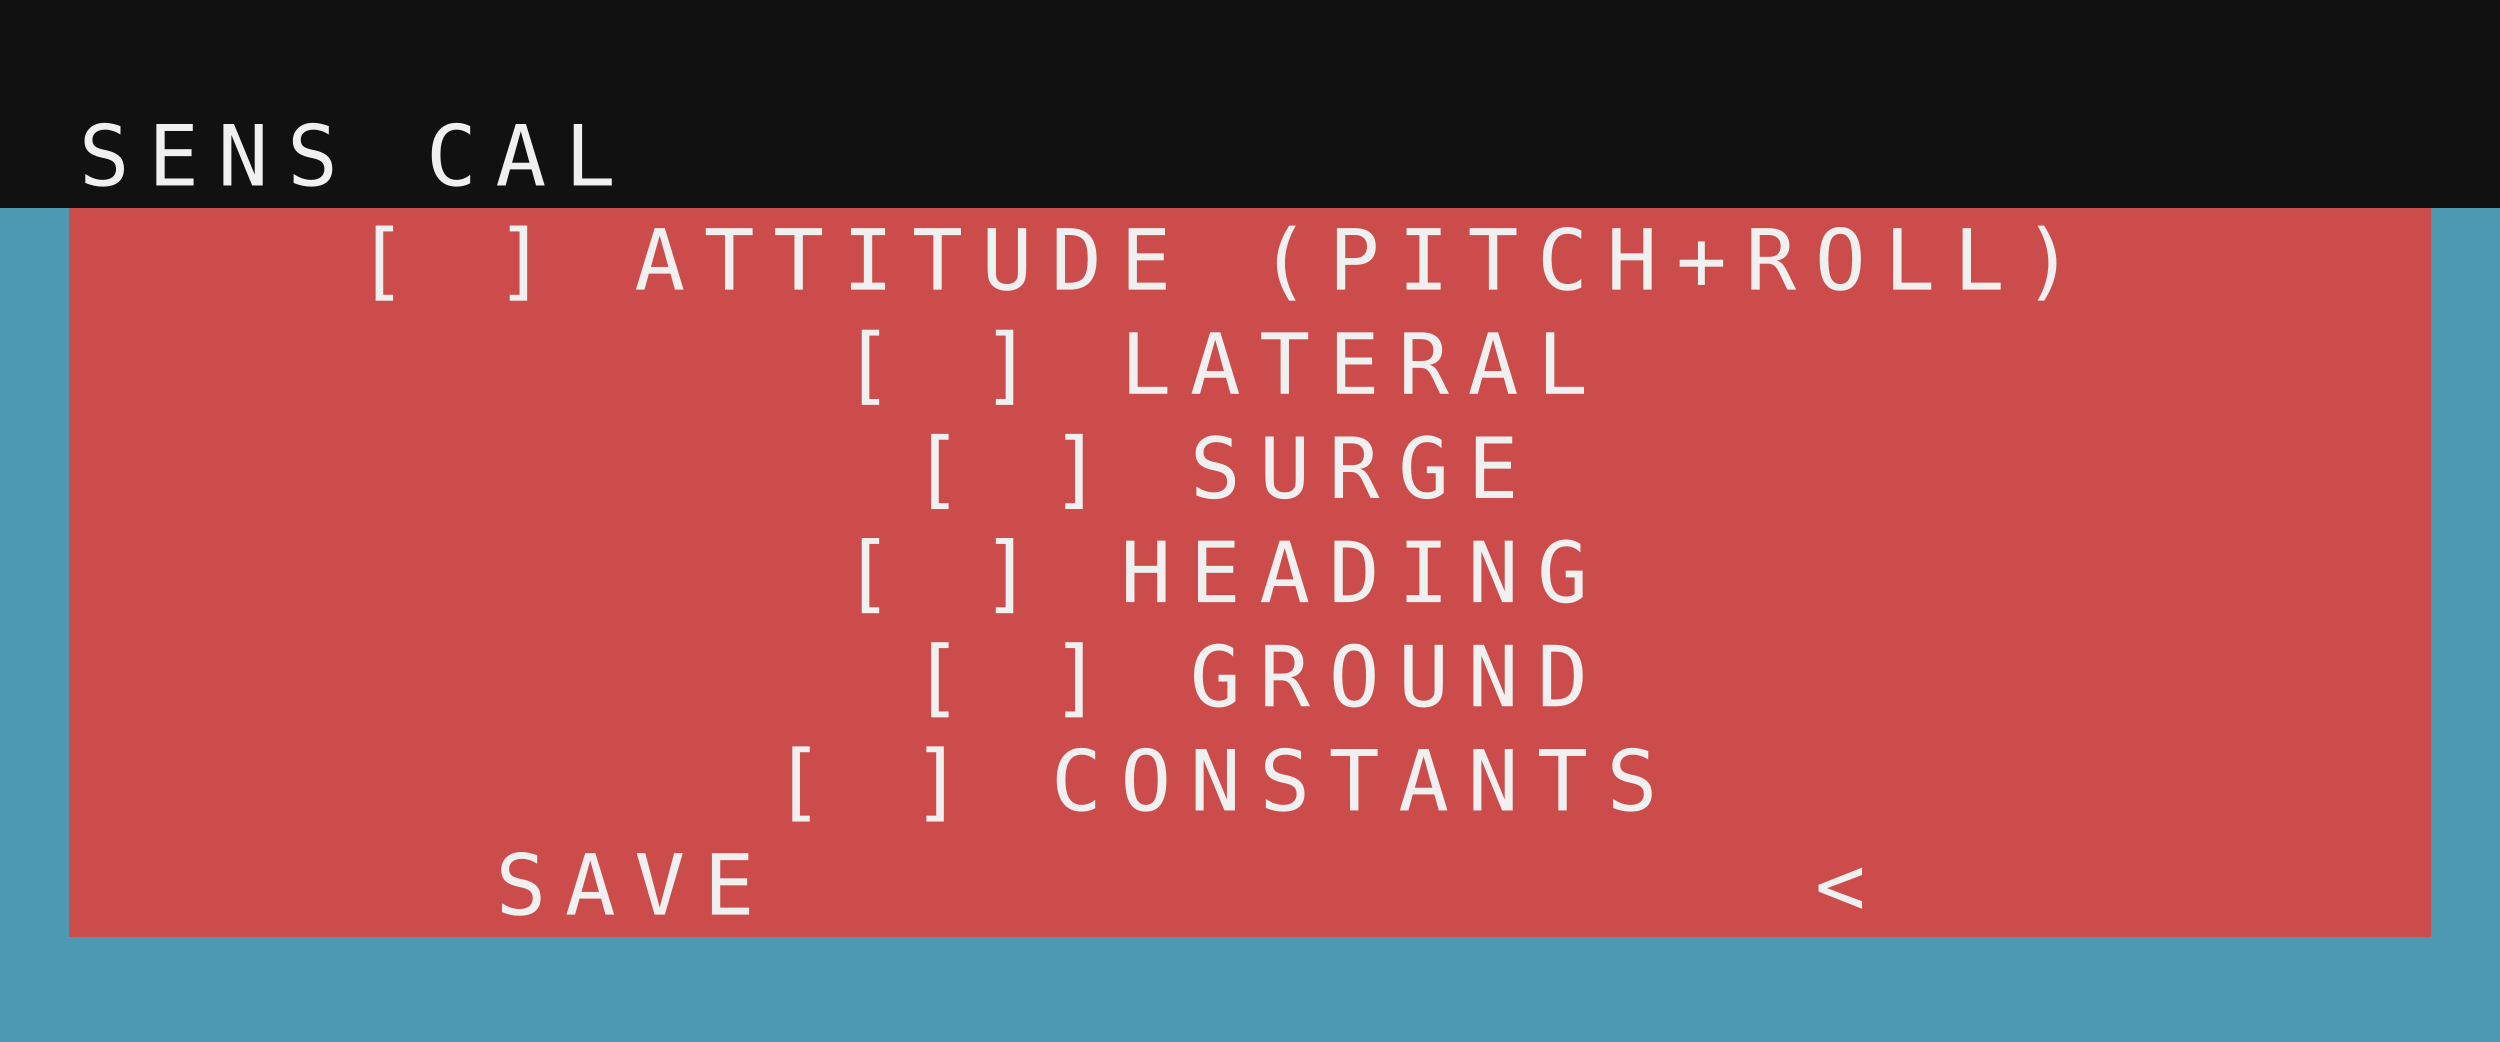
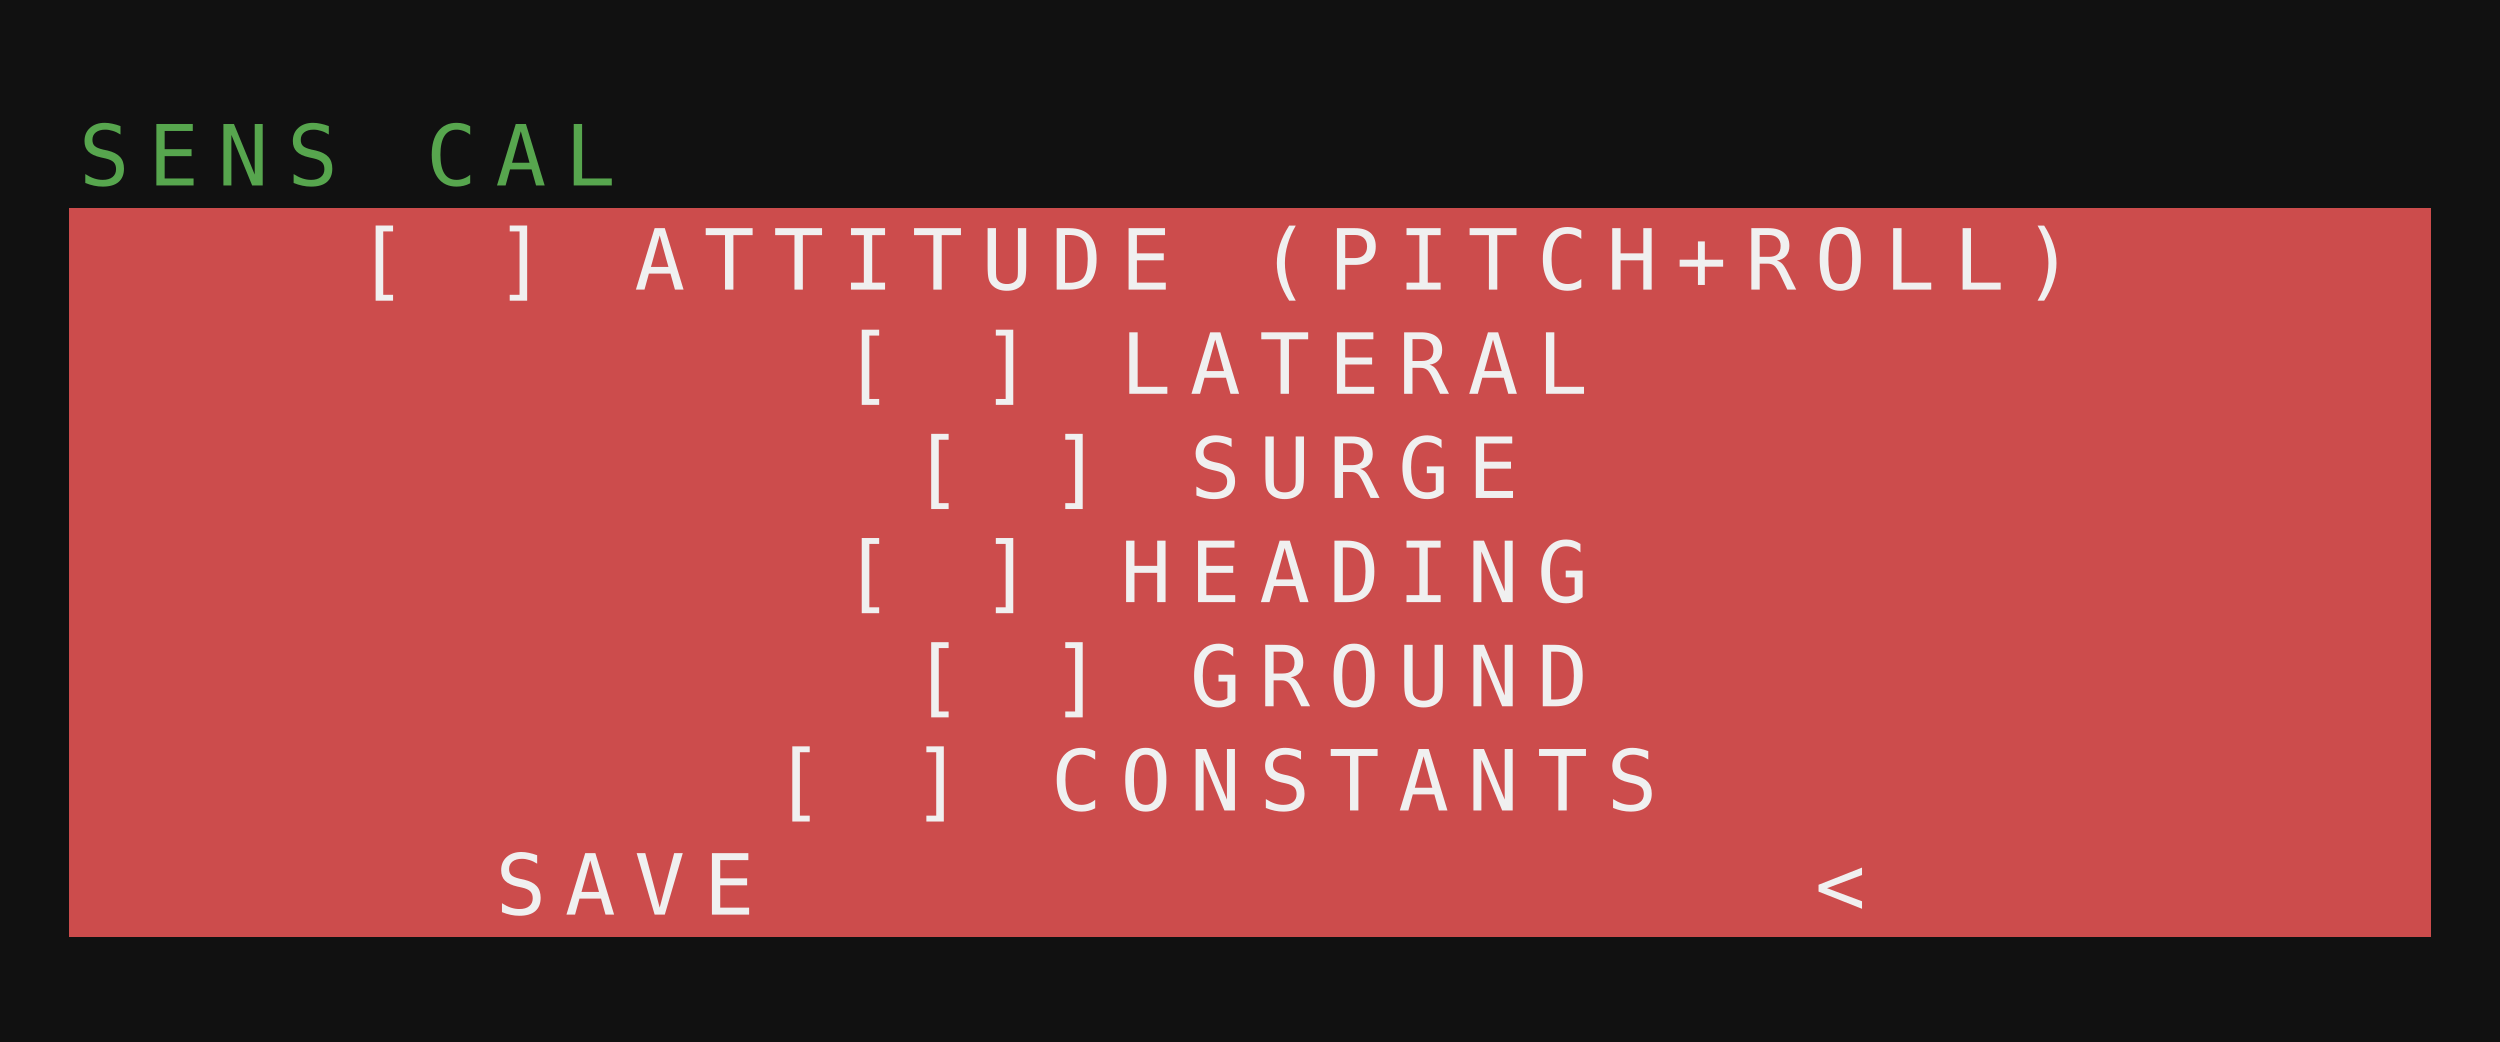
<svg xmlns="http://www.w3.org/2000/svg" width="504" height="210" viewBox="0 0 504 210" font-family="'DejaVu Sans Mono','Consolas',monospace" shape-rendering="crispEdges">
  <rect x="0" y="0" width="504" height="210" fill="#111111" />
  <rect x="0" y="0" width="504" height="21" fill="#111111" />
  <rect x="0" y="21" width="504" height="21" fill="#111111" />
-   <rect x="0" y="42" width="14" height="21" fill="#4c99b2" />
+   <rect x="0" y="42" width="14" height="21" fill="#111111" />
  <rect x="14" y="42" width="476" height="21" fill="#cc4c4c" />
-   <rect x="490" y="42" width="14" height="21" fill="#4c99b2" />
-   <rect x="0" y="63" width="14" height="21" fill="#4c99b2" />
+   <rect x="490" y="42" width="14" height="21" fill="#111111" />
+   <rect x="0" y="63" width="14" height="21" fill="#111111" />
  <rect x="14" y="63" width="476" height="21" fill="#cc4c4c" />
-   <rect x="490" y="63" width="14" height="21" fill="#4c99b2" />
-   <rect x="0" y="84" width="14" height="21" fill="#4c99b2" />
+   <rect x="490" y="63" width="14" height="21" fill="#111111" />
+   <rect x="0" y="84" width="14" height="21" fill="#111111" />
  <rect x="14" y="84" width="476" height="21" fill="#cc4c4c" />
-   <rect x="490" y="84" width="14" height="21" fill="#4c99b2" />
-   <rect x="0" y="105" width="14" height="21" fill="#4c99b2" />
+   <rect x="490" y="84" width="14" height="21" fill="#111111" />
+   <rect x="0" y="105" width="14" height="21" fill="#111111" />
  <rect x="14" y="105" width="476" height="21" fill="#cc4c4c" />
-   <rect x="490" y="105" width="14" height="21" fill="#4c99b2" />
-   <rect x="0" y="126" width="14" height="21" fill="#4c99b2" />
+   <rect x="490" y="105" width="14" height="21" fill="#111111" />
+   <rect x="0" y="126" width="14" height="21" fill="#111111" />
  <rect x="14" y="126" width="476" height="21" fill="#cc4c4c" />
-   <rect x="490" y="126" width="14" height="21" fill="#4c99b2" />
-   <rect x="0" y="147" width="14" height="21" fill="#4c99b2" />
+   <rect x="490" y="126" width="14" height="21" fill="#111111" />
+   <rect x="0" y="147" width="14" height="21" fill="#111111" />
  <rect x="14" y="147" width="476" height="21" fill="#cc4c4c" />
-   <rect x="490" y="147" width="14" height="21" fill="#4c99b2" />
-   <rect x="0" y="168" width="14" height="21" fill="#4c99b2" />
+   <rect x="490" y="147" width="14" height="21" fill="#111111" />
+   <rect x="0" y="168" width="14" height="21" fill="#111111" />
  <rect x="14" y="168" width="476" height="21" fill="#cc4c4c" />
-   <rect x="490" y="168" width="14" height="21" fill="#4c99b2" />
-   <rect x="0" y="189" width="504" height="21" fill="#4c99b2" />
-   <text x="21" y="31.5" fill="#f0f0f0" font-size="17" text-anchor="middle" dominant-baseline="central">S</text>
-   <text x="35" y="31.5" fill="#f0f0f0" font-size="17" text-anchor="middle" dominant-baseline="central">E</text>
-   <text x="49" y="31.5" fill="#f0f0f0" font-size="17" text-anchor="middle" dominant-baseline="central">N</text>
-   <text x="63" y="31.5" fill="#f0f0f0" font-size="17" text-anchor="middle" dominant-baseline="central">S</text>
-   <text x="91" y="31.5" fill="#f0f0f0" font-size="17" text-anchor="middle" dominant-baseline="central">C</text>
-   <text x="105" y="31.5" fill="#f0f0f0" font-size="17" text-anchor="middle" dominant-baseline="central">A</text>
-   <text x="119" y="31.5" fill="#f0f0f0" font-size="17" text-anchor="middle" dominant-baseline="central">L</text>
+   <rect x="490" y="168" width="14" height="21" fill="#111111" />
+   <rect x="0" y="189" width="504" height="21" fill="#111111" />
+   <text x="21" y="31.5" fill="#57a64e" font-size="17" text-anchor="middle" dominant-baseline="central">S</text>
+   <text x="35" y="31.5" fill="#57a64e" font-size="17" text-anchor="middle" dominant-baseline="central">E</text>
+   <text x="49" y="31.5" fill="#57a64e" font-size="17" text-anchor="middle" dominant-baseline="central">N</text>
+   <text x="63" y="31.5" fill="#57a64e" font-size="17" text-anchor="middle" dominant-baseline="central">S</text>
+   <text x="91" y="31.5" fill="#57a64e" font-size="17" text-anchor="middle" dominant-baseline="central">C</text>
+   <text x="105" y="31.5" fill="#57a64e" font-size="17" text-anchor="middle" dominant-baseline="central">A</text>
+   <text x="119" y="31.5" fill="#57a64e" font-size="17" text-anchor="middle" dominant-baseline="central">L</text>
  <text x="77" y="52.5" fill="#f0f0f0" font-size="17" text-anchor="middle" dominant-baseline="central">[</text>
  <text x="105" y="52.5" fill="#f0f0f0" font-size="17" text-anchor="middle" dominant-baseline="central">]</text>
  <text x="133" y="52.5" fill="#f0f0f0" font-size="17" text-anchor="middle" dominant-baseline="central">A</text>
  <text x="147" y="52.5" fill="#f0f0f0" font-size="17" text-anchor="middle" dominant-baseline="central">T</text>
  <text x="161" y="52.5" fill="#f0f0f0" font-size="17" text-anchor="middle" dominant-baseline="central">T</text>
  <text x="175" y="52.5" fill="#f0f0f0" font-size="17" text-anchor="middle" dominant-baseline="central">I</text>
  <text x="189" y="52.5" fill="#f0f0f0" font-size="17" text-anchor="middle" dominant-baseline="central">T</text>
  <text x="203" y="52.5" fill="#f0f0f0" font-size="17" text-anchor="middle" dominant-baseline="central">U</text>
  <text x="217" y="52.5" fill="#f0f0f0" font-size="17" text-anchor="middle" dominant-baseline="central">D</text>
  <text x="231" y="52.5" fill="#f0f0f0" font-size="17" text-anchor="middle" dominant-baseline="central">E</text>
  <text x="259" y="52.5" fill="#f0f0f0" font-size="17" text-anchor="middle" dominant-baseline="central">(</text>
  <text x="273" y="52.5" fill="#f0f0f0" font-size="17" text-anchor="middle" dominant-baseline="central">P</text>
  <text x="287" y="52.5" fill="#f0f0f0" font-size="17" text-anchor="middle" dominant-baseline="central">I</text>
  <text x="301" y="52.5" fill="#f0f0f0" font-size="17" text-anchor="middle" dominant-baseline="central">T</text>
  <text x="315" y="52.5" fill="#f0f0f0" font-size="17" text-anchor="middle" dominant-baseline="central">C</text>
  <text x="329" y="52.5" fill="#f0f0f0" font-size="17" text-anchor="middle" dominant-baseline="central">H</text>
  <text x="343" y="52.5" fill="#f0f0f0" font-size="17" text-anchor="middle" dominant-baseline="central">+</text>
  <text x="357" y="52.5" fill="#f0f0f0" font-size="17" text-anchor="middle" dominant-baseline="central">R</text>
  <text x="371" y="52.5" fill="#f0f0f0" font-size="17" text-anchor="middle" dominant-baseline="central">O</text>
  <text x="385" y="52.5" fill="#f0f0f0" font-size="17" text-anchor="middle" dominant-baseline="central">L</text>
  <text x="399" y="52.5" fill="#f0f0f0" font-size="17" text-anchor="middle" dominant-baseline="central">L</text>
  <text x="413" y="52.5" fill="#f0f0f0" font-size="17" text-anchor="middle" dominant-baseline="central">)</text>
  <text x="175" y="73.5" fill="#f0f0f0" font-size="17" text-anchor="middle" dominant-baseline="central">[</text>
  <text x="203" y="73.5" fill="#f0f0f0" font-size="17" text-anchor="middle" dominant-baseline="central">]</text>
  <text x="231" y="73.5" fill="#f0f0f0" font-size="17" text-anchor="middle" dominant-baseline="central">L</text>
  <text x="245" y="73.5" fill="#f0f0f0" font-size="17" text-anchor="middle" dominant-baseline="central">A</text>
  <text x="259" y="73.5" fill="#f0f0f0" font-size="17" text-anchor="middle" dominant-baseline="central">T</text>
  <text x="273" y="73.5" fill="#f0f0f0" font-size="17" text-anchor="middle" dominant-baseline="central">E</text>
  <text x="287" y="73.5" fill="#f0f0f0" font-size="17" text-anchor="middle" dominant-baseline="central">R</text>
  <text x="301" y="73.5" fill="#f0f0f0" font-size="17" text-anchor="middle" dominant-baseline="central">A</text>
  <text x="315" y="73.5" fill="#f0f0f0" font-size="17" text-anchor="middle" dominant-baseline="central">L</text>
  <text x="189" y="94.5" fill="#f0f0f0" font-size="17" text-anchor="middle" dominant-baseline="central">[</text>
  <text x="217" y="94.5" fill="#f0f0f0" font-size="17" text-anchor="middle" dominant-baseline="central">]</text>
  <text x="245" y="94.5" fill="#f0f0f0" font-size="17" text-anchor="middle" dominant-baseline="central">S</text>
  <text x="259" y="94.5" fill="#f0f0f0" font-size="17" text-anchor="middle" dominant-baseline="central">U</text>
  <text x="273" y="94.5" fill="#f0f0f0" font-size="17" text-anchor="middle" dominant-baseline="central">R</text>
  <text x="287" y="94.5" fill="#f0f0f0" font-size="17" text-anchor="middle" dominant-baseline="central">G</text>
  <text x="301" y="94.5" fill="#f0f0f0" font-size="17" text-anchor="middle" dominant-baseline="central">E</text>
  <text x="175" y="115.5" fill="#f0f0f0" font-size="17" text-anchor="middle" dominant-baseline="central">[</text>
  <text x="203" y="115.5" fill="#f0f0f0" font-size="17" text-anchor="middle" dominant-baseline="central">]</text>
  <text x="231" y="115.5" fill="#f0f0f0" font-size="17" text-anchor="middle" dominant-baseline="central">H</text>
  <text x="245" y="115.5" fill="#f0f0f0" font-size="17" text-anchor="middle" dominant-baseline="central">E</text>
  <text x="259" y="115.5" fill="#f0f0f0" font-size="17" text-anchor="middle" dominant-baseline="central">A</text>
  <text x="273" y="115.5" fill="#f0f0f0" font-size="17" text-anchor="middle" dominant-baseline="central">D</text>
  <text x="287" y="115.5" fill="#f0f0f0" font-size="17" text-anchor="middle" dominant-baseline="central">I</text>
  <text x="301" y="115.5" fill="#f0f0f0" font-size="17" text-anchor="middle" dominant-baseline="central">N</text>
  <text x="315" y="115.5" fill="#f0f0f0" font-size="17" text-anchor="middle" dominant-baseline="central">G</text>
  <text x="189" y="136.5" fill="#f0f0f0" font-size="17" text-anchor="middle" dominant-baseline="central">[</text>
  <text x="217" y="136.5" fill="#f0f0f0" font-size="17" text-anchor="middle" dominant-baseline="central">]</text>
  <text x="245" y="136.5" fill="#f0f0f0" font-size="17" text-anchor="middle" dominant-baseline="central">G</text>
  <text x="259" y="136.5" fill="#f0f0f0" font-size="17" text-anchor="middle" dominant-baseline="central">R</text>
  <text x="273" y="136.5" fill="#f0f0f0" font-size="17" text-anchor="middle" dominant-baseline="central">O</text>
  <text x="287" y="136.5" fill="#f0f0f0" font-size="17" text-anchor="middle" dominant-baseline="central">U</text>
  <text x="301" y="136.5" fill="#f0f0f0" font-size="17" text-anchor="middle" dominant-baseline="central">N</text>
  <text x="315" y="136.5" fill="#f0f0f0" font-size="17" text-anchor="middle" dominant-baseline="central">D</text>
  <text x="161" y="157.5" fill="#f0f0f0" font-size="17" text-anchor="middle" dominant-baseline="central">[</text>
  <text x="189" y="157.5" fill="#f0f0f0" font-size="17" text-anchor="middle" dominant-baseline="central">]</text>
  <text x="217" y="157.5" fill="#f0f0f0" font-size="17" text-anchor="middle" dominant-baseline="central">C</text>
  <text x="231" y="157.5" fill="#f0f0f0" font-size="17" text-anchor="middle" dominant-baseline="central">O</text>
  <text x="245" y="157.5" fill="#f0f0f0" font-size="17" text-anchor="middle" dominant-baseline="central">N</text>
  <text x="259" y="157.5" fill="#f0f0f0" font-size="17" text-anchor="middle" dominant-baseline="central">S</text>
  <text x="273" y="157.5" fill="#f0f0f0" font-size="17" text-anchor="middle" dominant-baseline="central">T</text>
  <text x="287" y="157.5" fill="#f0f0f0" font-size="17" text-anchor="middle" dominant-baseline="central">A</text>
  <text x="301" y="157.5" fill="#f0f0f0" font-size="17" text-anchor="middle" dominant-baseline="central">N</text>
  <text x="315" y="157.5" fill="#f0f0f0" font-size="17" text-anchor="middle" dominant-baseline="central">T</text>
  <text x="329" y="157.5" fill="#f0f0f0" font-size="17" text-anchor="middle" dominant-baseline="central">S</text>
  <text x="105" y="178.5" fill="#f0f0f0" font-size="17" text-anchor="middle" dominant-baseline="central">S</text>
  <text x="119" y="178.5" fill="#f0f0f0" font-size="17" text-anchor="middle" dominant-baseline="central">A</text>
  <text x="133" y="178.5" fill="#f0f0f0" font-size="17" text-anchor="middle" dominant-baseline="central">V</text>
  <text x="147" y="178.5" fill="#f0f0f0" font-size="17" text-anchor="middle" dominant-baseline="central">E</text>
  <text x="371" y="178.5" fill="#f0f0f0" font-size="17" text-anchor="middle" dominant-baseline="central">&lt;</text>
</svg>
